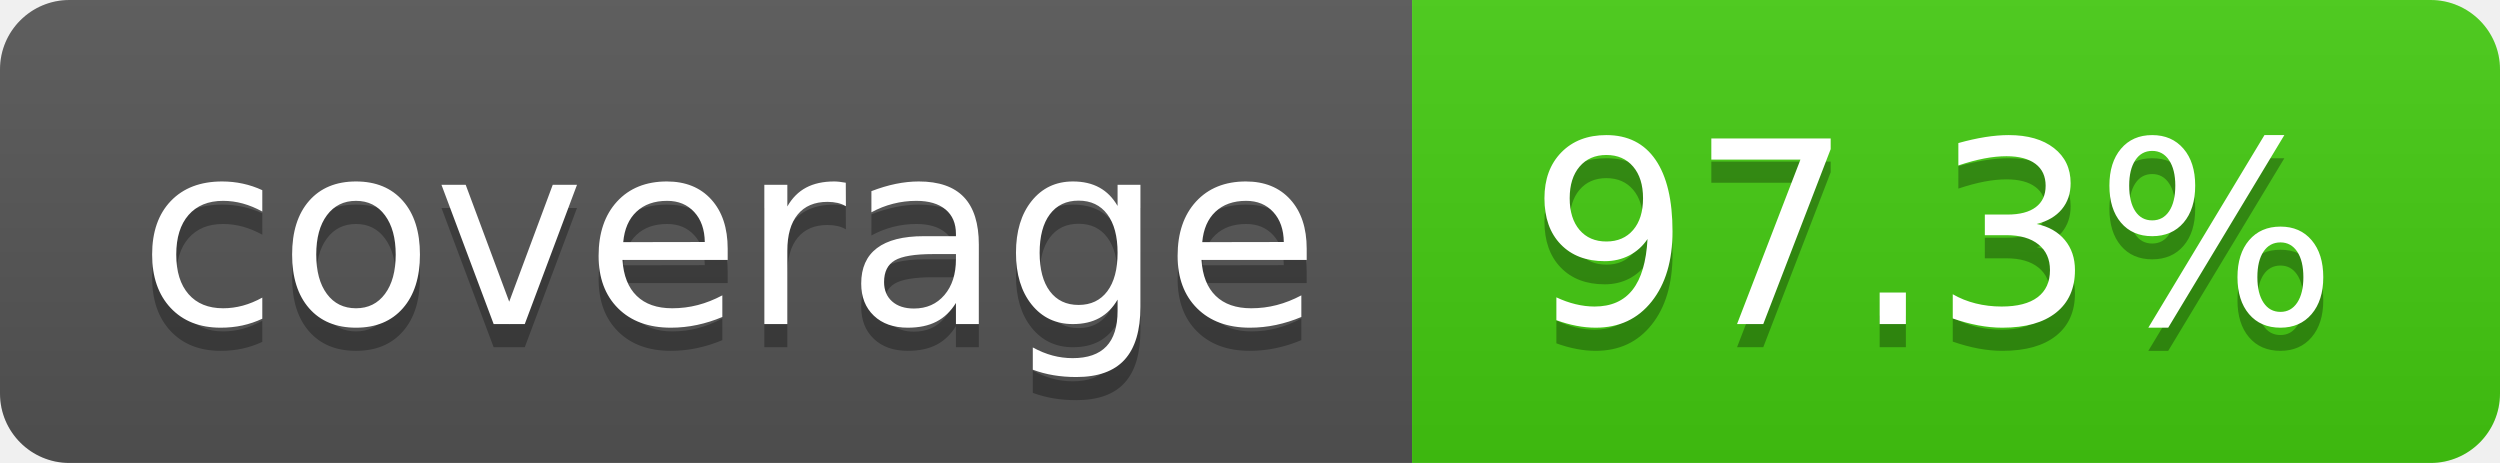
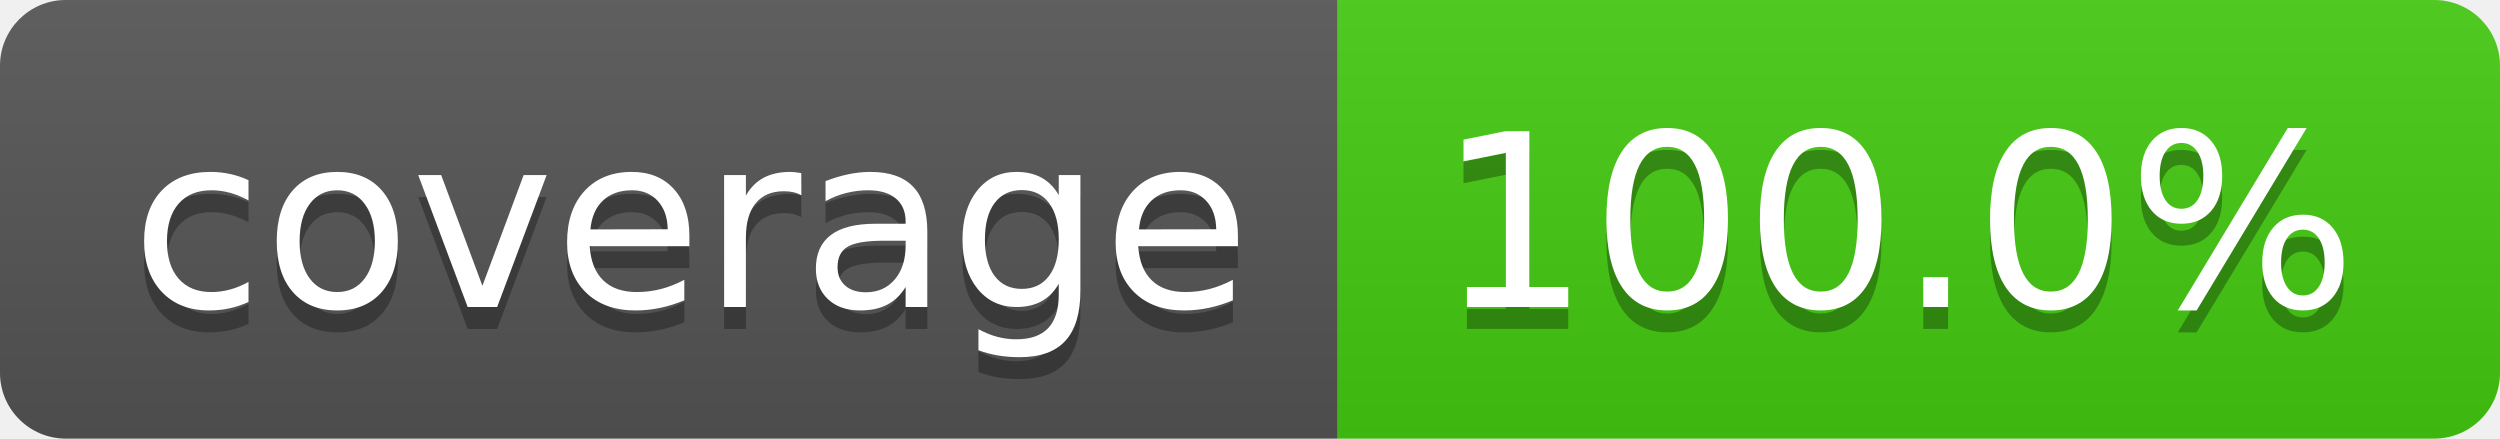
- <svg xmlns="http://www.w3.org/2000/svg" width="108" height="20">
+ <svg xmlns="http://www.w3.org/2000/svg" width="114" height="20">
  <linearGradient id="b" x2="0" y2="100%">
    <stop offset="0" stop-color="#bbb" stop-opacity=".1" />
    <stop offset="1" stop-opacity=".1" />
  </linearGradient>
  <clipPath id="a">
-     <rect width="108" height="20" rx="3" fill="#fff" />
+     <rect width="114" height="20" rx="3" fill="#fff" />
  </clipPath>
  <g clip-path="url(#a)">
    <path fill="#555" d="M0 0h61v20H0z" />
-     <path fill="#4c1" d="M61 0h47v20H61z" />
-     <path fill="url(#b)" d="M0 0h108v20H0z" />
+     <path fill="#4c1" d="M61 0h53v20H61z" />
+     <path fill="url(#b)" d="M0 0h114v20H0z" />
  </g>
  <g fill="#fff" text-anchor="middle" font-family="DejaVu Sans,Verdana,Geneva,sans-serif" font-size="110">
    <text x="315" y="150" fill="#010101" fill-opacity=".3" transform="scale(.1)" textLength="510">coverage</text>
    <text x="315" y="140" transform="scale(.1)" textLength="510">coverage</text>
-     <text x="835" y="150" fill="#010101" fill-opacity=".3" transform="scale(.1)" textLength="370">97.3%</text>
-     <text x="835" y="140" transform="scale(.1)" textLength="370">97.3%</text>
+     <text x="865" y="150" fill="#010101" fill-opacity=".3" transform="scale(.1)" textLength="430">100.0%</text>
+     <text x="865" y="140" transform="scale(.1)" textLength="430">100.0%</text>
  </g>
</svg>
